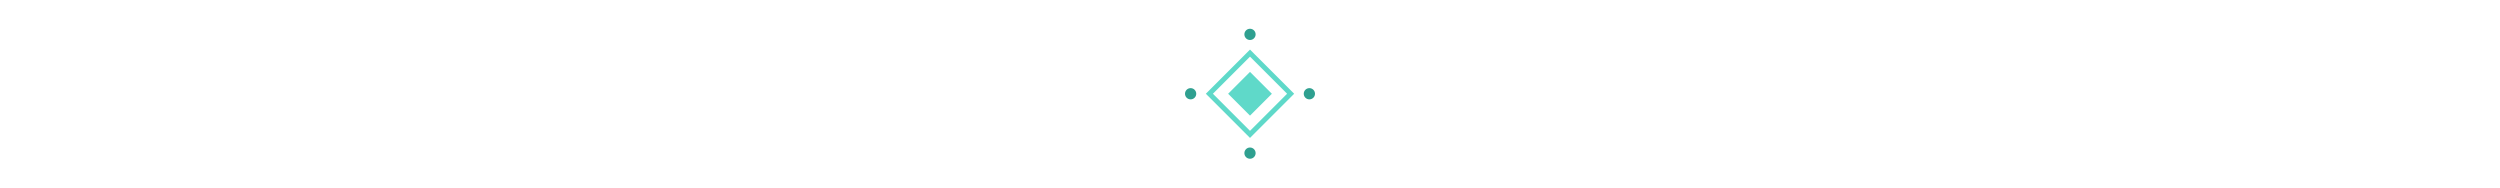
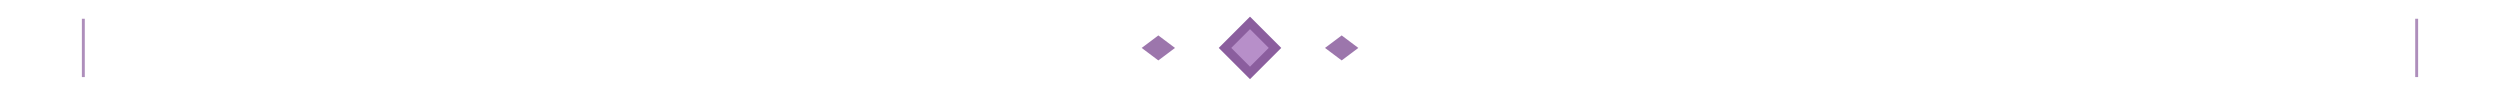
- <svg xmlns="http://www.w3.org/2000/svg" viewBox="0 0 800 60" width="800" height="60" role="img">
+ <svg xmlns="http://www.w3.org/2000/svg" viewBox="0 0 1200 46" width="1200" height="46">
  <defs>
-     <linearGradient id="dg" x1="0" y1="0" x2="1" y2="0">
-       <stop offset="0" stop-color="#14524B" stop-opacity="0" />
-       <stop offset=".28" stop-color="#2FA090" />
-       <stop offset=".5" stop-color="#5FD9C9" />
-       <stop offset=".72" stop-color="#2FA090" />
-       <stop offset="1" stop-color="#14524B" stop-opacity="0" />
+     <linearGradient id="gd_karaoke_dream" x1="0" y1="0" x2="1" y2="0">
+       <stop offset="0" stop-color="#776E88" stop-opacity="0" />
+       <stop offset="0.16" stop-color="#776E88" />
+       <stop offset="0.84" stop-color="#776E88" />
+       <stop offset="1" stop-color="#776E88" stop-opacity="0" />
    </linearGradient>
  </defs>
-   <line x1="20" y1="30" x2="330" y2="30" stroke="url(#dg)" stroke-width="1.4" />
-   <line x1="470" y1="30" x2="780" y2="30" stroke="url(#dg)" stroke-width="1.4" />
-   <g transform="translate(400 30)">
-     <path d="M0 -13 L13 0 L0 13 L-13 0 Z" fill="none" stroke="#5FD9C9" stroke-width="1.6" />
-     <path d="M0 -7 L7 0 L0 7 L-7 0 Z" fill="#5FD9C9" />
-     <circle cx="0" cy="-19" r="1.8" fill="#2FA090" />
-     <circle cx="0" cy="19" r="1.8" fill="#2FA090" />
-     <circle cx="-19" cy="0" r="1.8" fill="#2FA090" />
-     <circle cx="19" cy="0" r="1.8" fill="#2FA090" />
-   </g>
+   <line x1="40" y1="23" x2="540" y2="23" stroke="url(#gd_karaoke_dream)" stroke-width="1.6" />
+   <line x1="660" y1="23" x2="1160" y2="23" stroke="url(#gd_karaoke_dream)" stroke-width="1.6" />
+   <path d="M 600 8 L 615 23 L 600 38 L 585 23 Z" fill="#8B5E9E" />
+   <path d="M 600 14 L 609 23 L 600 32 L 591 23 Z" fill="#B78FC9" />
+   <path d="M 556 17 L 564 23 L 556 29 L 548 23 Z" fill="#8B5E9E" opacity="0.85" />
+   <path d="M 644 17 L 652 23 L 644 29 L 636 23 Z" fill="#8B5E9E" opacity="0.85" />
+   <line x1="40" y1="9" x2="40" y2="37" stroke="#8B5E9E" stroke-width="1.4" opacity="0.7" />
+   <line x1="1160" y1="9" x2="1160" y2="37" stroke="#8B5E9E" stroke-width="1.4" opacity="0.7" />
</svg>
